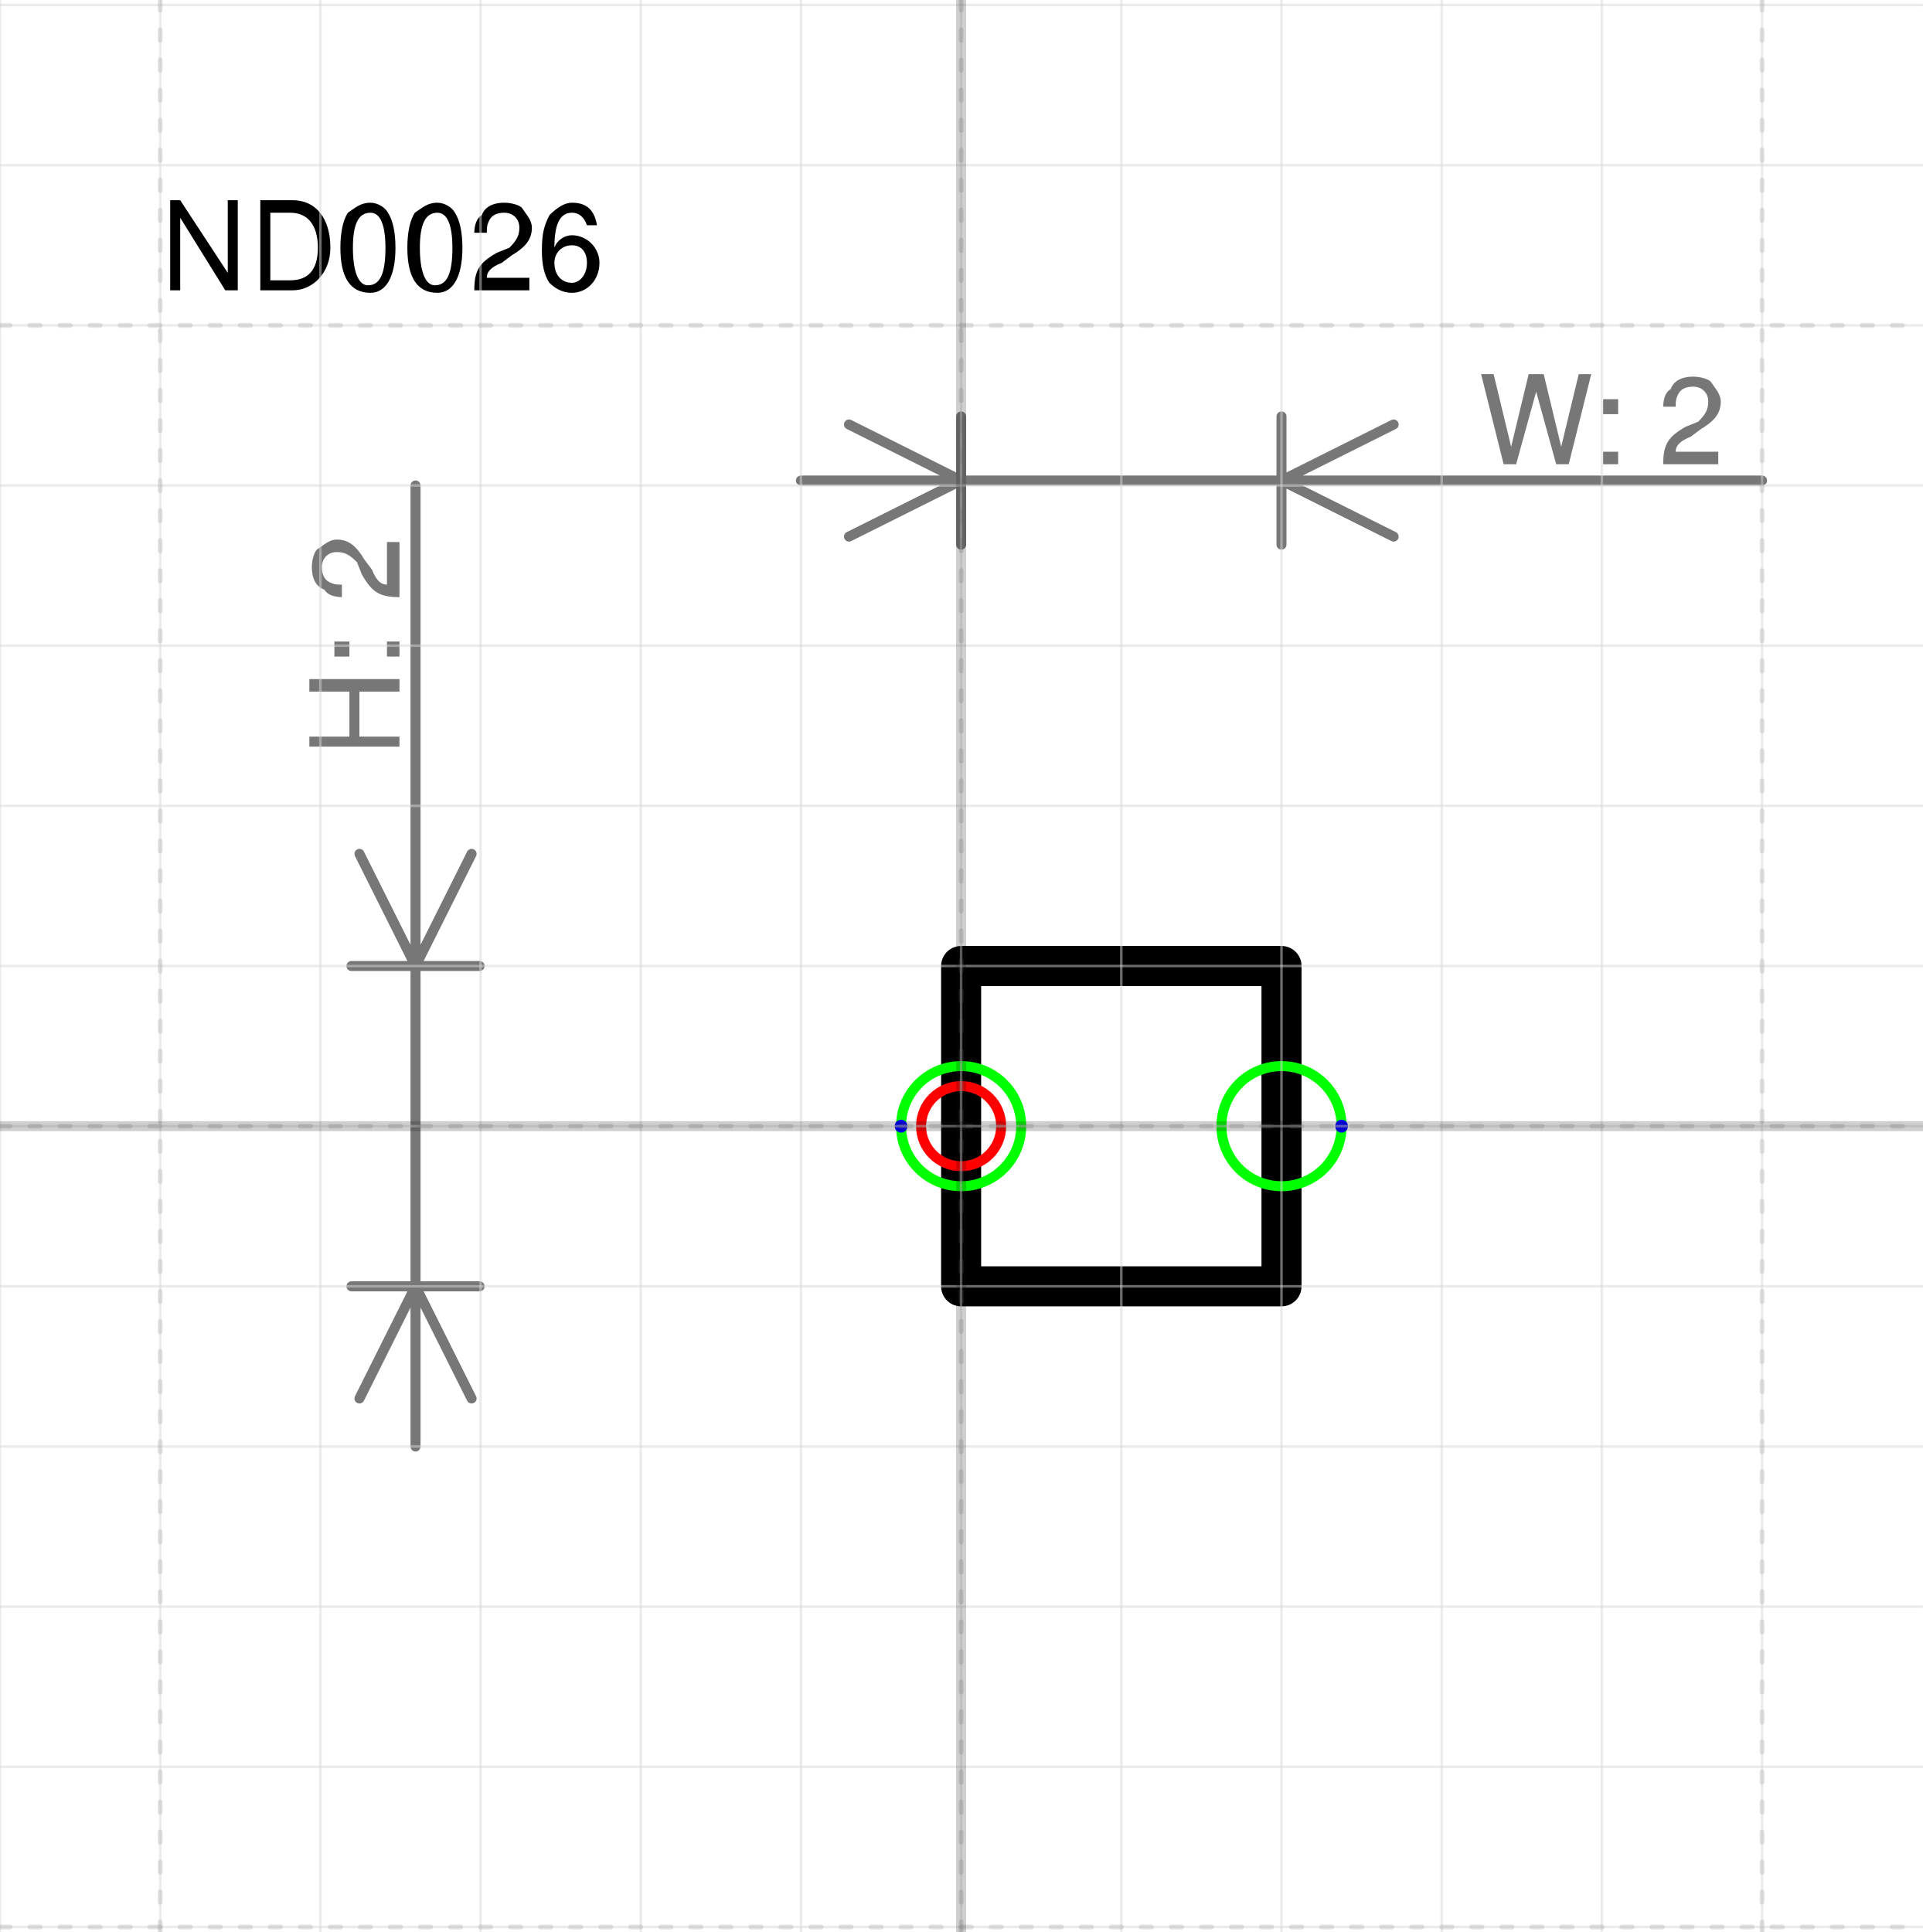
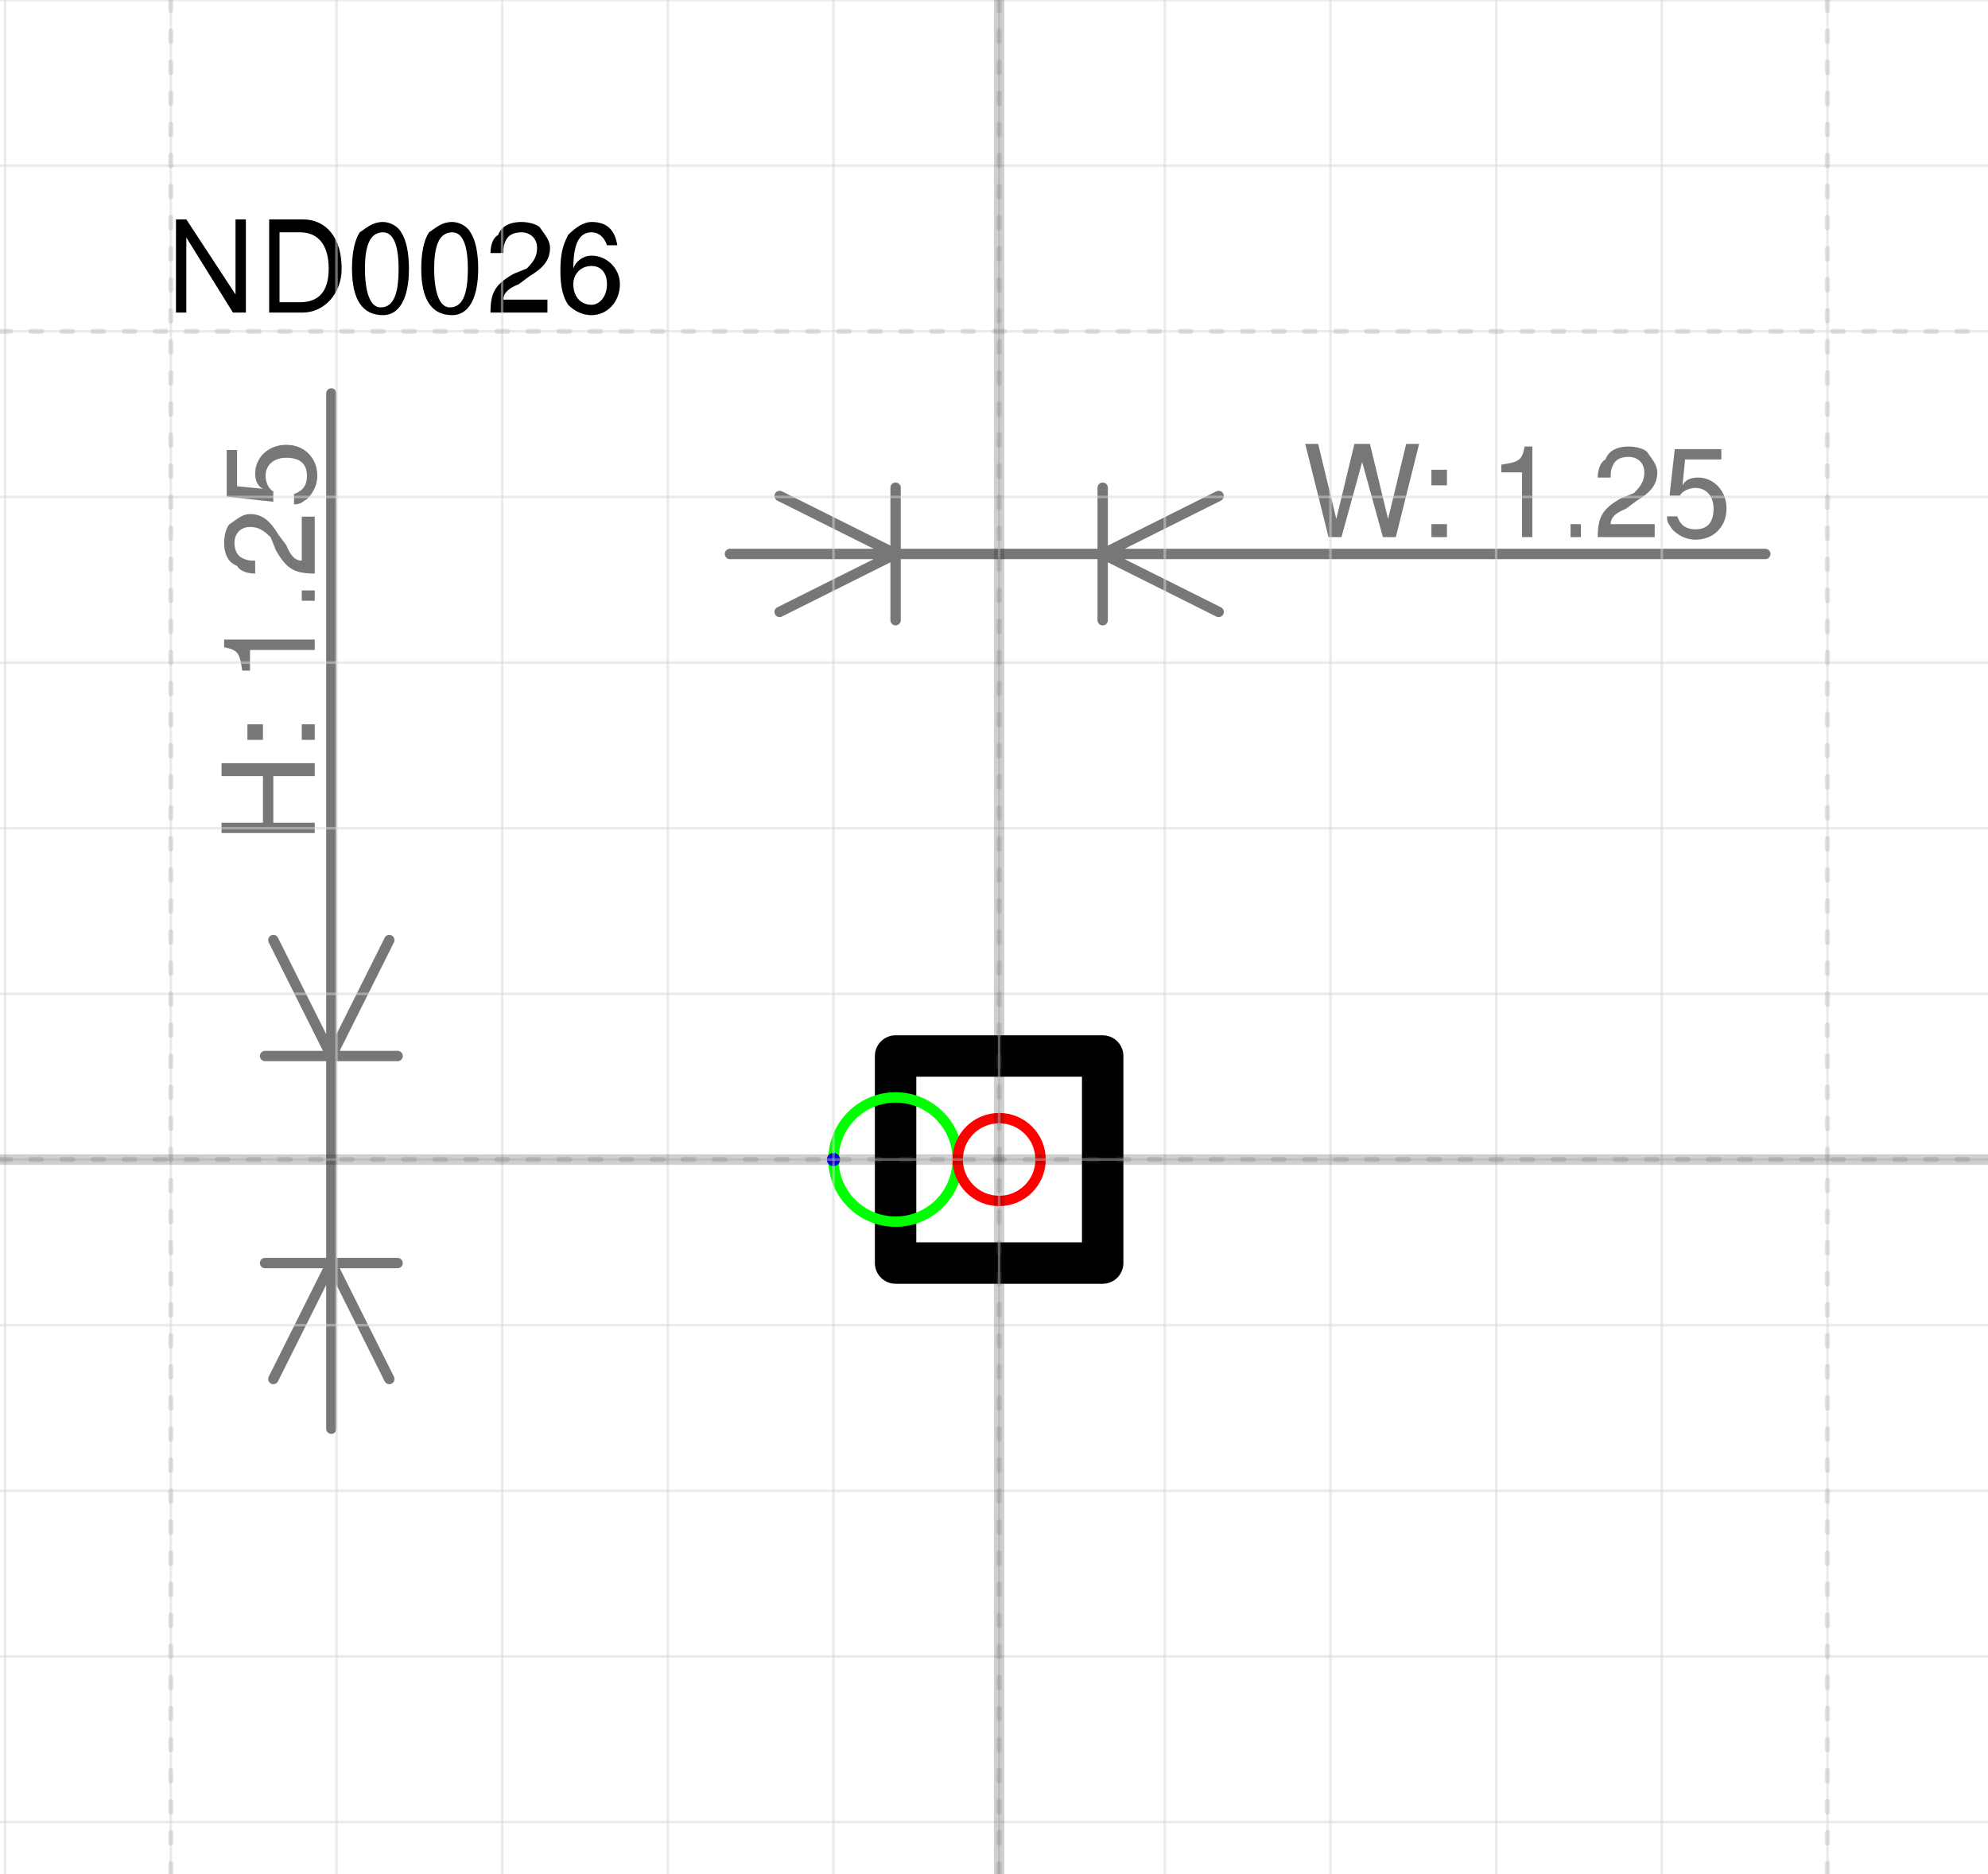
- <svg xmlns="http://www.w3.org/2000/svg" version="1.1" width="50.796mm" height="51.061mm" viewBox="-6 -7.031 12 12.062">
+ <svg xmlns="http://www.w3.org/2000/svg" version="1.1" width="50.796mm" height="47.886mm" viewBox="-6.031 -7 12 11.312">
  <defs vector-effect="non-scaling-stroke" />
  <g>
-     <g id="cell-XmIZ7bg3pY8JjkrYm192-5" layer="Symbol">
-       <path fill="none" stroke="rgb(0, 0, 0)" pointer-events="all" d="M0-1L2-1 2 1 0 1z" stroke-width="0.25" stroke-linecap="round" stroke-linejoin="round" />
+     <g id="cell-2spds-ZZJgX_ncO4wF2y-0" layer="Symbol">
+       <path fill="none" stroke="rgb(0, 0, 0)" pointer-events="all" d="M-0.625-0.625L0.625-0.625 0.625 0.625-0.625 0.625z" stroke-width="0.25" stroke-linecap="round" stroke-linejoin="round" />
    </g>
-     <g id="cell-22vkG-h5v2N9dKBLQ-ZE-125" content="&lt;object label=&quot;Connection&quot; PipingConnector=&quot;Y&quot; LabelConnector=&quot;N&quot; SignalConnector=&quot;N&quot; Direction=&quot;180&quot; AuxiliaryConnector=&quot;N&quot;/&gt;" data-label="Connection" data-PipingConnector="Y" data-LabelConnector="N" data-SignalConnector="N" data-Direction="180" data-AuxiliaryConnector="N" layer="Connection">
-       <ellipse cx="0" cy="0" rx="0.375" ry="0.375" fill="none" stroke="#00ff00" vector-effect="non-scaling-stroke" />
-       <ellipse cx="-0.375" cy="4.5924253663221344e-17" rx="0.04" ry="0.04" fill="#0000ff" stroke="none" vector-effect="non-scaling-stroke" />
+     <g id="cell-2spds-ZZJgX_ncO4wF2y-3" content="&lt;object label=&quot;Connection&quot; PipingConnector=&quot;Y&quot; LabelConnector=&quot;N&quot; SignalConnector=&quot;N&quot; Direction=&quot;180&quot; AuxiliaryConnector=&quot;N&quot;/&gt;" data-label="Connection" data-PipingConnector="Y" data-LabelConnector="N" data-SignalConnector="N" data-Direction="180" data-AuxiliaryConnector="N" layer="Connection">
+       <ellipse cx="-0.625" cy="0" rx="0.375" ry="0.375" fill="none" stroke="#00ff00" vector-effect="non-scaling-stroke" />
+       <ellipse cx="-1" cy="4.5924253663221344e-17" rx="0.04" ry="0.04" fill="#0000ff" stroke="none" vector-effect="non-scaling-stroke" />
    </g>
-     <g id="cell-j2nrvzxkZ3BnKDXGnb-E-3" content="&lt;object label=&quot;Connection&quot; PipingConnector=&quot;Y&quot; LabelConnector=&quot;N&quot; SignalConnector=&quot;N&quot; Direction=&quot;0&quot; AuxiliaryConnector=&quot;N&quot;/&gt;" data-label="Connection" data-PipingConnector="Y" data-LabelConnector="N" data-SignalConnector="N" data-Direction="0" data-AuxiliaryConnector="N" layer="Connection">
-       <ellipse cx="2" cy="0" rx="0.375" ry="0.375" fill="none" stroke="#00ff00" vector-effect="non-scaling-stroke" />
-       <ellipse cx="2.375" cy="0" rx="0.04" ry="0.04" fill="#0000ff" stroke="none" vector-effect="non-scaling-stroke" />
-     </g>
-     <g id="cell-22vkG-h5v2N9dKBLQ-ZE-137" content="&lt;object label=&quot;origo&quot; H=&quot;2&quot; W=&quot;2&quot; UoM=&quot;mm&quot;/&gt;" data-label="origo" data-H="2" data-W="2" data-UoM="mm" layer="Origo">
+     <g id="cell-2spds-ZZJgX_ncO4wF2y-1" content="&lt;object label=&quot;origo&quot;/&gt;" data-label="origo" layer="Origo">
      <ellipse cx="0" cy="0" rx="0.25" ry="0.25" fill="none" stroke="#ff0000" vector-effect="non-scaling-stroke" />
    </g>
  </g>
  <g layer="Dimension">
-     <text x="4" y="-4.131" font-size="0.2mm" font-family="Helvetica" text-anchor="middle" fill="#777777" stroke-linecap="round" stroke-linejoin="round">W: 2</text>
-     <path d="M-1,-4.031 5,-4.031 M0,-4.031 -0.7,-4.381 M0,-4.031 -0.7,-3.681 M2,-4.031 2.7,-4.381 M2,-4.031 2.7,-3.681 M0,-3.631 0,-4.431 M2,-3.631 2,-4.431" stroke="#777777" vector-effect="non-scaling-stroke" stroke-linecap="round" stroke-linejoin="round" />
-     <text x="-3.506" y="-3" font-size="0.2mm" font-family="Helvetica" text-anchor="middle" fill="#777777" transform="rotate(-90 -3.50625 -3)" stroke-linecap="round" stroke-linejoin="round">H: 2</text>
-     <path d="M-3.406-4L-3.406 2M-3.406-1L-3.056-1.7M-3.406-1L-3.756-1.7M-3.406 1L-3.056 1.7M-3.406 1L-3.756 1.7M-3.806-1L-3.006-1M-3.806 1L-3.006 1" stroke="#777777" vector-effect="non-scaling-stroke" stroke-linecap="round" stroke-linejoin="round" />
+     <text x="3.125" y="-3.756" font-size="0.2mm" font-family="Helvetica" text-anchor="middle" fill="#777777" stroke-linecap="round" stroke-linejoin="round">W: 1.25</text>
+     <path d="M-1.625,-3.656 4.625,-3.656 M-0.625,-3.656 -1.325,-4.006 M-0.625,-3.656 -1.325,-3.306 M0.625,-3.656 1.325,-4.006 M0.625,-3.656 1.325,-3.306 M-0.625,-3.256 -0.625,-4.056 M0.625,-3.256 0.625,-4.056" stroke="#777777" vector-effect="non-scaling-stroke" stroke-linecap="round" stroke-linejoin="round" />
+     <text x="-4.131" y="-3.125" font-size="0.2mm" font-family="Helvetica" text-anchor="middle" fill="#777777" transform="rotate(-90 -4.13125 -3.125)" stroke-linecap="round" stroke-linejoin="round">H: 1.25</text>
+     <path d="M-4.031-4.625L-4.031 1.625M-4.031-0.625L-3.681-1.325M-4.031-0.625L-4.381-1.325M-4.031 0.625L-3.681 1.325M-4.031 0.625L-4.381 1.325M-4.431-0.625L-3.631-0.625M-4.431 0.625L-3.631 0.625" stroke="#777777" vector-effect="non-scaling-stroke" stroke-linecap="round" stroke-linejoin="round" />
  </g>
  <g layer="SymbolRegistrationNumber">
-     <text x="-5" y="-5.218" font-size="0.2mm" font-family="Helvetica" text-anchor="start" fill="#000000" stroke-linecap="round" stroke-linejoin="round">ND0026</text>
+     <text x="-5.031" y="-5.113" font-size="0.2mm" font-family="Helvetica" text-anchor="start" fill="#000000" stroke-linecap="round" stroke-linejoin="round">ND0026</text>
  </g>
  <g layer="Grid">
    <g layer="Grid_micro">
-       <path d="M-6,-7 6,-7" fill="none" stroke="rgb(216, 216, 216)" stroke-opacity="0.5" stroke-width="0.25" vector-effect="non-scaling-stroke" stroke-linecap="round" stroke-linejoin="round" />
-       <path d="M-6,-6 6,-6" fill="none" stroke="rgb(216, 216, 216)" stroke-opacity="0.5" stroke-width="0.25" vector-effect="non-scaling-stroke" stroke-linecap="round" stroke-linejoin="round" />
-       <path d="M-6,-5 6,-5" fill="none" stroke="rgb(216, 216, 216)" stroke-opacity="0.5" stroke-width="0.25" vector-effect="non-scaling-stroke" stroke-linecap="round" stroke-linejoin="round" />
-       <path d="M-6,-4 6,-4" fill="none" stroke="rgb(216, 216, 216)" stroke-opacity="0.5" stroke-width="0.25" vector-effect="non-scaling-stroke" stroke-linecap="round" stroke-linejoin="round" />
-       <path d="M-6,-3 6,-3" fill="none" stroke="rgb(216, 216, 216)" stroke-opacity="0.5" stroke-width="0.25" vector-effect="non-scaling-stroke" stroke-linecap="round" stroke-linejoin="round" />
-       <path d="M-6,-2 6,-2" fill="none" stroke="rgb(216, 216, 216)" stroke-opacity="0.5" stroke-width="0.25" vector-effect="non-scaling-stroke" stroke-linecap="round" stroke-linejoin="round" />
-       <path d="M-6,-1 6,-1" fill="none" stroke="rgb(216, 216, 216)" stroke-opacity="0.5" stroke-width="0.25" vector-effect="non-scaling-stroke" stroke-linecap="round" stroke-linejoin="round" />
-       <path d="M-6,0 6,0" fill="none" stroke="rgb(216, 216, 216)" stroke-opacity="0.5" stroke-width="0.25" vector-effect="non-scaling-stroke" stroke-linecap="round" stroke-linejoin="round" />
-       <path d="M-6,1 6,1" fill="none" stroke="rgb(216, 216, 216)" stroke-opacity="0.5" stroke-width="0.25" vector-effect="non-scaling-stroke" stroke-linecap="round" stroke-linejoin="round" />
-       <path d="M-6,2 6,2" fill="none" stroke="rgb(216, 216, 216)" stroke-opacity="0.5" stroke-width="0.25" vector-effect="non-scaling-stroke" stroke-linecap="round" stroke-linejoin="round" />
-       <path d="M-6,3 6,3" fill="none" stroke="rgb(216, 216, 216)" stroke-opacity="0.5" stroke-width="0.25" vector-effect="non-scaling-stroke" stroke-linecap="round" stroke-linejoin="round" />
-       <path d="M-6,4 6,4" fill="none" stroke="rgb(216, 216, 216)" stroke-opacity="0.5" stroke-width="0.25" vector-effect="non-scaling-stroke" stroke-linecap="round" stroke-linejoin="round" />
-       <path d="M-6,5 6,5" fill="none" stroke="rgb(216, 216, 216)" stroke-opacity="0.5" stroke-width="0.25" vector-effect="non-scaling-stroke" stroke-linecap="round" stroke-linejoin="round" />
-       <path d="M-6,-7.031 -6,5.031" fill="none" stroke="rgb(216, 216, 216)" stroke-opacity="0.5" stroke-width="0.25" vector-effect="non-scaling-stroke" stroke-linecap="round" stroke-linejoin="round" />
-       <path d="M-5,-7.031 -5,5.031" fill="none" stroke="rgb(216, 216, 216)" stroke-opacity="0.5" stroke-width="0.25" vector-effect="non-scaling-stroke" stroke-linecap="round" stroke-linejoin="round" />
-       <path d="M-4,-7.031 -4,5.031" fill="none" stroke="rgb(216, 216, 216)" stroke-opacity="0.5" stroke-width="0.25" vector-effect="non-scaling-stroke" stroke-linecap="round" stroke-linejoin="round" />
-       <path d="M-3,-7.031 -3,5.031" fill="none" stroke="rgb(216, 216, 216)" stroke-opacity="0.5" stroke-width="0.25" vector-effect="non-scaling-stroke" stroke-linecap="round" stroke-linejoin="round" />
-       <path d="M-2,-7.031 -2,5.031" fill="none" stroke="rgb(216, 216, 216)" stroke-opacity="0.5" stroke-width="0.25" vector-effect="non-scaling-stroke" stroke-linecap="round" stroke-linejoin="round" />
-       <path d="M-1,-7.031 -1,5.031" fill="none" stroke="rgb(216, 216, 216)" stroke-opacity="0.5" stroke-width="0.25" vector-effect="non-scaling-stroke" stroke-linecap="round" stroke-linejoin="round" />
-       <path d="M0,-7.031 0,5.031" fill="none" stroke="rgb(216, 216, 216)" stroke-opacity="0.5" stroke-width="0.25" vector-effect="non-scaling-stroke" stroke-linecap="round" stroke-linejoin="round" />
-       <path d="M1,-7.031 1,5.031" fill="none" stroke="rgb(216, 216, 216)" stroke-opacity="0.5" stroke-width="0.25" vector-effect="non-scaling-stroke" stroke-linecap="round" stroke-linejoin="round" />
-       <path d="M2,-7.031 2,5.031" fill="none" stroke="rgb(216, 216, 216)" stroke-opacity="0.5" stroke-width="0.25" vector-effect="non-scaling-stroke" stroke-linecap="round" stroke-linejoin="round" />
-       <path d="M3,-7.031 3,5.031" fill="none" stroke="rgb(216, 216, 216)" stroke-opacity="0.5" stroke-width="0.25" vector-effect="non-scaling-stroke" stroke-linecap="round" stroke-linejoin="round" />
-       <path d="M4,-7.031 4,5.031" fill="none" stroke="rgb(216, 216, 216)" stroke-opacity="0.5" stroke-width="0.25" vector-effect="non-scaling-stroke" stroke-linecap="round" stroke-linejoin="round" />
-       <path d="M5,-7.031 5,5.031" fill="none" stroke="rgb(216, 216, 216)" stroke-opacity="0.5" stroke-width="0.25" vector-effect="non-scaling-stroke" stroke-linecap="round" stroke-linejoin="round" />
+       <path d="M-6.031,-7 5.969,-7" fill="none" stroke="rgb(216, 216, 216)" stroke-opacity="0.5" stroke-width="0.25" vector-effect="non-scaling-stroke" stroke-linecap="round" stroke-linejoin="round" />
+       <path d="M-6.031,-6 5.969,-6" fill="none" stroke="rgb(216, 216, 216)" stroke-opacity="0.5" stroke-width="0.25" vector-effect="non-scaling-stroke" stroke-linecap="round" stroke-linejoin="round" />
+       <path d="M-6.031,-5 5.969,-5" fill="none" stroke="rgb(216, 216, 216)" stroke-opacity="0.5" stroke-width="0.25" vector-effect="non-scaling-stroke" stroke-linecap="round" stroke-linejoin="round" />
+       <path d="M-6.031,-4 5.969,-4" fill="none" stroke="rgb(216, 216, 216)" stroke-opacity="0.5" stroke-width="0.25" vector-effect="non-scaling-stroke" stroke-linecap="round" stroke-linejoin="round" />
+       <path d="M-6.031,-3 5.969,-3" fill="none" stroke="rgb(216, 216, 216)" stroke-opacity="0.5" stroke-width="0.25" vector-effect="non-scaling-stroke" stroke-linecap="round" stroke-linejoin="round" />
+       <path d="M-6.031,-2 5.969,-2" fill="none" stroke="rgb(216, 216, 216)" stroke-opacity="0.5" stroke-width="0.25" vector-effect="non-scaling-stroke" stroke-linecap="round" stroke-linejoin="round" />
+       <path d="M-6.031,-1 5.969,-1" fill="none" stroke="rgb(216, 216, 216)" stroke-opacity="0.5" stroke-width="0.25" vector-effect="non-scaling-stroke" stroke-linecap="round" stroke-linejoin="round" />
+       <path d="M-6.031,0 5.969,0" fill="none" stroke="rgb(216, 216, 216)" stroke-opacity="0.5" stroke-width="0.25" vector-effect="non-scaling-stroke" stroke-linecap="round" stroke-linejoin="round" />
+       <path d="M-6.031,1 5.969,1" fill="none" stroke="rgb(216, 216, 216)" stroke-opacity="0.5" stroke-width="0.25" vector-effect="non-scaling-stroke" stroke-linecap="round" stroke-linejoin="round" />
+       <path d="M-6.031,2 5.969,2" fill="none" stroke="rgb(216, 216, 216)" stroke-opacity="0.5" stroke-width="0.25" vector-effect="non-scaling-stroke" stroke-linecap="round" stroke-linejoin="round" />
+       <path d="M-6.031,3 5.969,3" fill="none" stroke="rgb(216, 216, 216)" stroke-opacity="0.5" stroke-width="0.25" vector-effect="non-scaling-stroke" stroke-linecap="round" stroke-linejoin="round" />
+       <path d="M-6.031,4 5.969,4" fill="none" stroke="rgb(216, 216, 216)" stroke-opacity="0.5" stroke-width="0.25" vector-effect="non-scaling-stroke" stroke-linecap="round" stroke-linejoin="round" />
+       <path d="M-6,-7 -6,4.312" fill="none" stroke="rgb(216, 216, 216)" stroke-opacity="0.5" stroke-width="0.25" vector-effect="non-scaling-stroke" stroke-linecap="round" stroke-linejoin="round" />
+       <path d="M-5,-7 -5,4.312" fill="none" stroke="rgb(216, 216, 216)" stroke-opacity="0.5" stroke-width="0.25" vector-effect="non-scaling-stroke" stroke-linecap="round" stroke-linejoin="round" />
+       <path d="M-4,-7 -4,4.312" fill="none" stroke="rgb(216, 216, 216)" stroke-opacity="0.5" stroke-width="0.25" vector-effect="non-scaling-stroke" stroke-linecap="round" stroke-linejoin="round" />
+       <path d="M-3,-7 -3,4.312" fill="none" stroke="rgb(216, 216, 216)" stroke-opacity="0.5" stroke-width="0.25" vector-effect="non-scaling-stroke" stroke-linecap="round" stroke-linejoin="round" />
+       <path d="M-2,-7 -2,4.312" fill="none" stroke="rgb(216, 216, 216)" stroke-opacity="0.5" stroke-width="0.25" vector-effect="non-scaling-stroke" stroke-linecap="round" stroke-linejoin="round" />
+       <path d="M-1,-7 -1,4.312" fill="none" stroke="rgb(216, 216, 216)" stroke-opacity="0.5" stroke-width="0.25" vector-effect="non-scaling-stroke" stroke-linecap="round" stroke-linejoin="round" />
+       <path d="M0,-7 0,4.312" fill="none" stroke="rgb(216, 216, 216)" stroke-opacity="0.5" stroke-width="0.25" vector-effect="non-scaling-stroke" stroke-linecap="round" stroke-linejoin="round" />
+       <path d="M1,-7 1,4.312" fill="none" stroke="rgb(216, 216, 216)" stroke-opacity="0.5" stroke-width="0.25" vector-effect="non-scaling-stroke" stroke-linecap="round" stroke-linejoin="round" />
+       <path d="M2,-7 2,4.312" fill="none" stroke="rgb(216, 216, 216)" stroke-opacity="0.5" stroke-width="0.25" vector-effect="non-scaling-stroke" stroke-linecap="round" stroke-linejoin="round" />
+       <path d="M3,-7 3,4.312" fill="none" stroke="rgb(216, 216, 216)" stroke-opacity="0.5" stroke-width="0.25" vector-effect="non-scaling-stroke" stroke-linecap="round" stroke-linejoin="round" />
+       <path d="M4,-7 4,4.312" fill="none" stroke="rgb(216, 216, 216)" stroke-opacity="0.5" stroke-width="0.25" vector-effect="non-scaling-stroke" stroke-linecap="round" stroke-linejoin="round" />
+       <path d="M5,-7 5,4.312" fill="none" stroke="rgb(216, 216, 216)" stroke-opacity="0.5" stroke-width="0.25" vector-effect="non-scaling-stroke" stroke-linecap="round" stroke-linejoin="round" />
    </g>
    <g layer="Grid_minor">
-       <path d="M-6,-5 6,-5" fill="none" stroke="#7f7f7f" stroke-opacity="0.2" stroke-width="0.5" stroke-dasharray="1.0, 2.0" vector-effect="non-scaling-stroke" stroke-linecap="round" stroke-linejoin="round" />
-       <path d="M-6,0 6,0" fill="none" stroke="#7f7f7f" stroke-opacity="0.2" stroke-width="0.5" stroke-dasharray="1.0, 2.0" vector-effect="non-scaling-stroke" stroke-linecap="round" stroke-linejoin="round" />
-       <path d="M-6,5 6,5" fill="none" stroke="#7f7f7f" stroke-opacity="0.2" stroke-width="0.5" stroke-dasharray="1.0, 2.0" vector-effect="non-scaling-stroke" stroke-linecap="round" stroke-linejoin="round" />
-       <path d="M-5,-7.031 -5,5.031" fill="none" stroke="#7f7f7f" stroke-opacity="0.2" stroke-width="0.5" stroke-dasharray="1.0, 2.0" vector-effect="non-scaling-stroke" stroke-linecap="round" stroke-linejoin="round" />
-       <path d="M0,-7.031 0,5.031" fill="none" stroke="#7f7f7f" stroke-opacity="0.2" stroke-width="0.5" stroke-dasharray="1.0, 2.0" vector-effect="non-scaling-stroke" stroke-linecap="round" stroke-linejoin="round" />
-       <path d="M5,-7.031 5,5.031" fill="none" stroke="#7f7f7f" stroke-opacity="0.2" stroke-width="0.5" stroke-dasharray="1.0, 2.0" vector-effect="non-scaling-stroke" stroke-linecap="round" stroke-linejoin="round" />
+       <path d="M-6.031,-5 5.969,-5" fill="none" stroke="#7f7f7f" stroke-opacity="0.2" stroke-width="0.5" stroke-dasharray="1.0, 2.0" vector-effect="non-scaling-stroke" stroke-linecap="round" stroke-linejoin="round" />
+       <path d="M-6.031,0 5.969,0" fill="none" stroke="#7f7f7f" stroke-opacity="0.2" stroke-width="0.5" stroke-dasharray="1.0, 2.0" vector-effect="non-scaling-stroke" stroke-linecap="round" stroke-linejoin="round" />
+       <path d="M-5,-7 -5,4.312" fill="none" stroke="#7f7f7f" stroke-opacity="0.2" stroke-width="0.5" stroke-dasharray="1.0, 2.0" vector-effect="non-scaling-stroke" stroke-linecap="round" stroke-linejoin="round" />
+       <path d="M0,-7 0,4.312" fill="none" stroke="#7f7f7f" stroke-opacity="0.2" stroke-width="0.5" stroke-dasharray="1.0, 2.0" vector-effect="non-scaling-stroke" stroke-linecap="round" stroke-linejoin="round" />
+       <path d="M5,-7 5,4.312" fill="none" stroke="#7f7f7f" stroke-opacity="0.2" stroke-width="0.5" stroke-dasharray="1.0, 2.0" vector-effect="non-scaling-stroke" stroke-linecap="round" stroke-linejoin="round" />
    </g>
    <g layer="Grid_major">
-       <path d="M-6,0 6,0" fill="none" stroke="#0f0f0f" stroke-opacity="0.2" stroke-width="1" vector-effect="non-scaling-stroke" stroke-linecap="round" stroke-linejoin="round" />
-       <path d="M0,-7.031 0,5.031" fill="none" stroke="#0f0f0f" stroke-opacity="0.2" stroke-width="1" vector-effect="non-scaling-stroke" stroke-linecap="round" stroke-linejoin="round" />
+       <path d="M-6.031,0 5.969,0" fill="none" stroke="#0f0f0f" stroke-opacity="0.2" stroke-width="1" vector-effect="non-scaling-stroke" stroke-linecap="round" stroke-linejoin="round" />
+       <path d="M0,-7 0,4.312" fill="none" stroke="#0f0f0f" stroke-opacity="0.2" stroke-width="1" vector-effect="non-scaling-stroke" stroke-linecap="round" stroke-linejoin="round" />
    </g>
  </g>
</svg>
